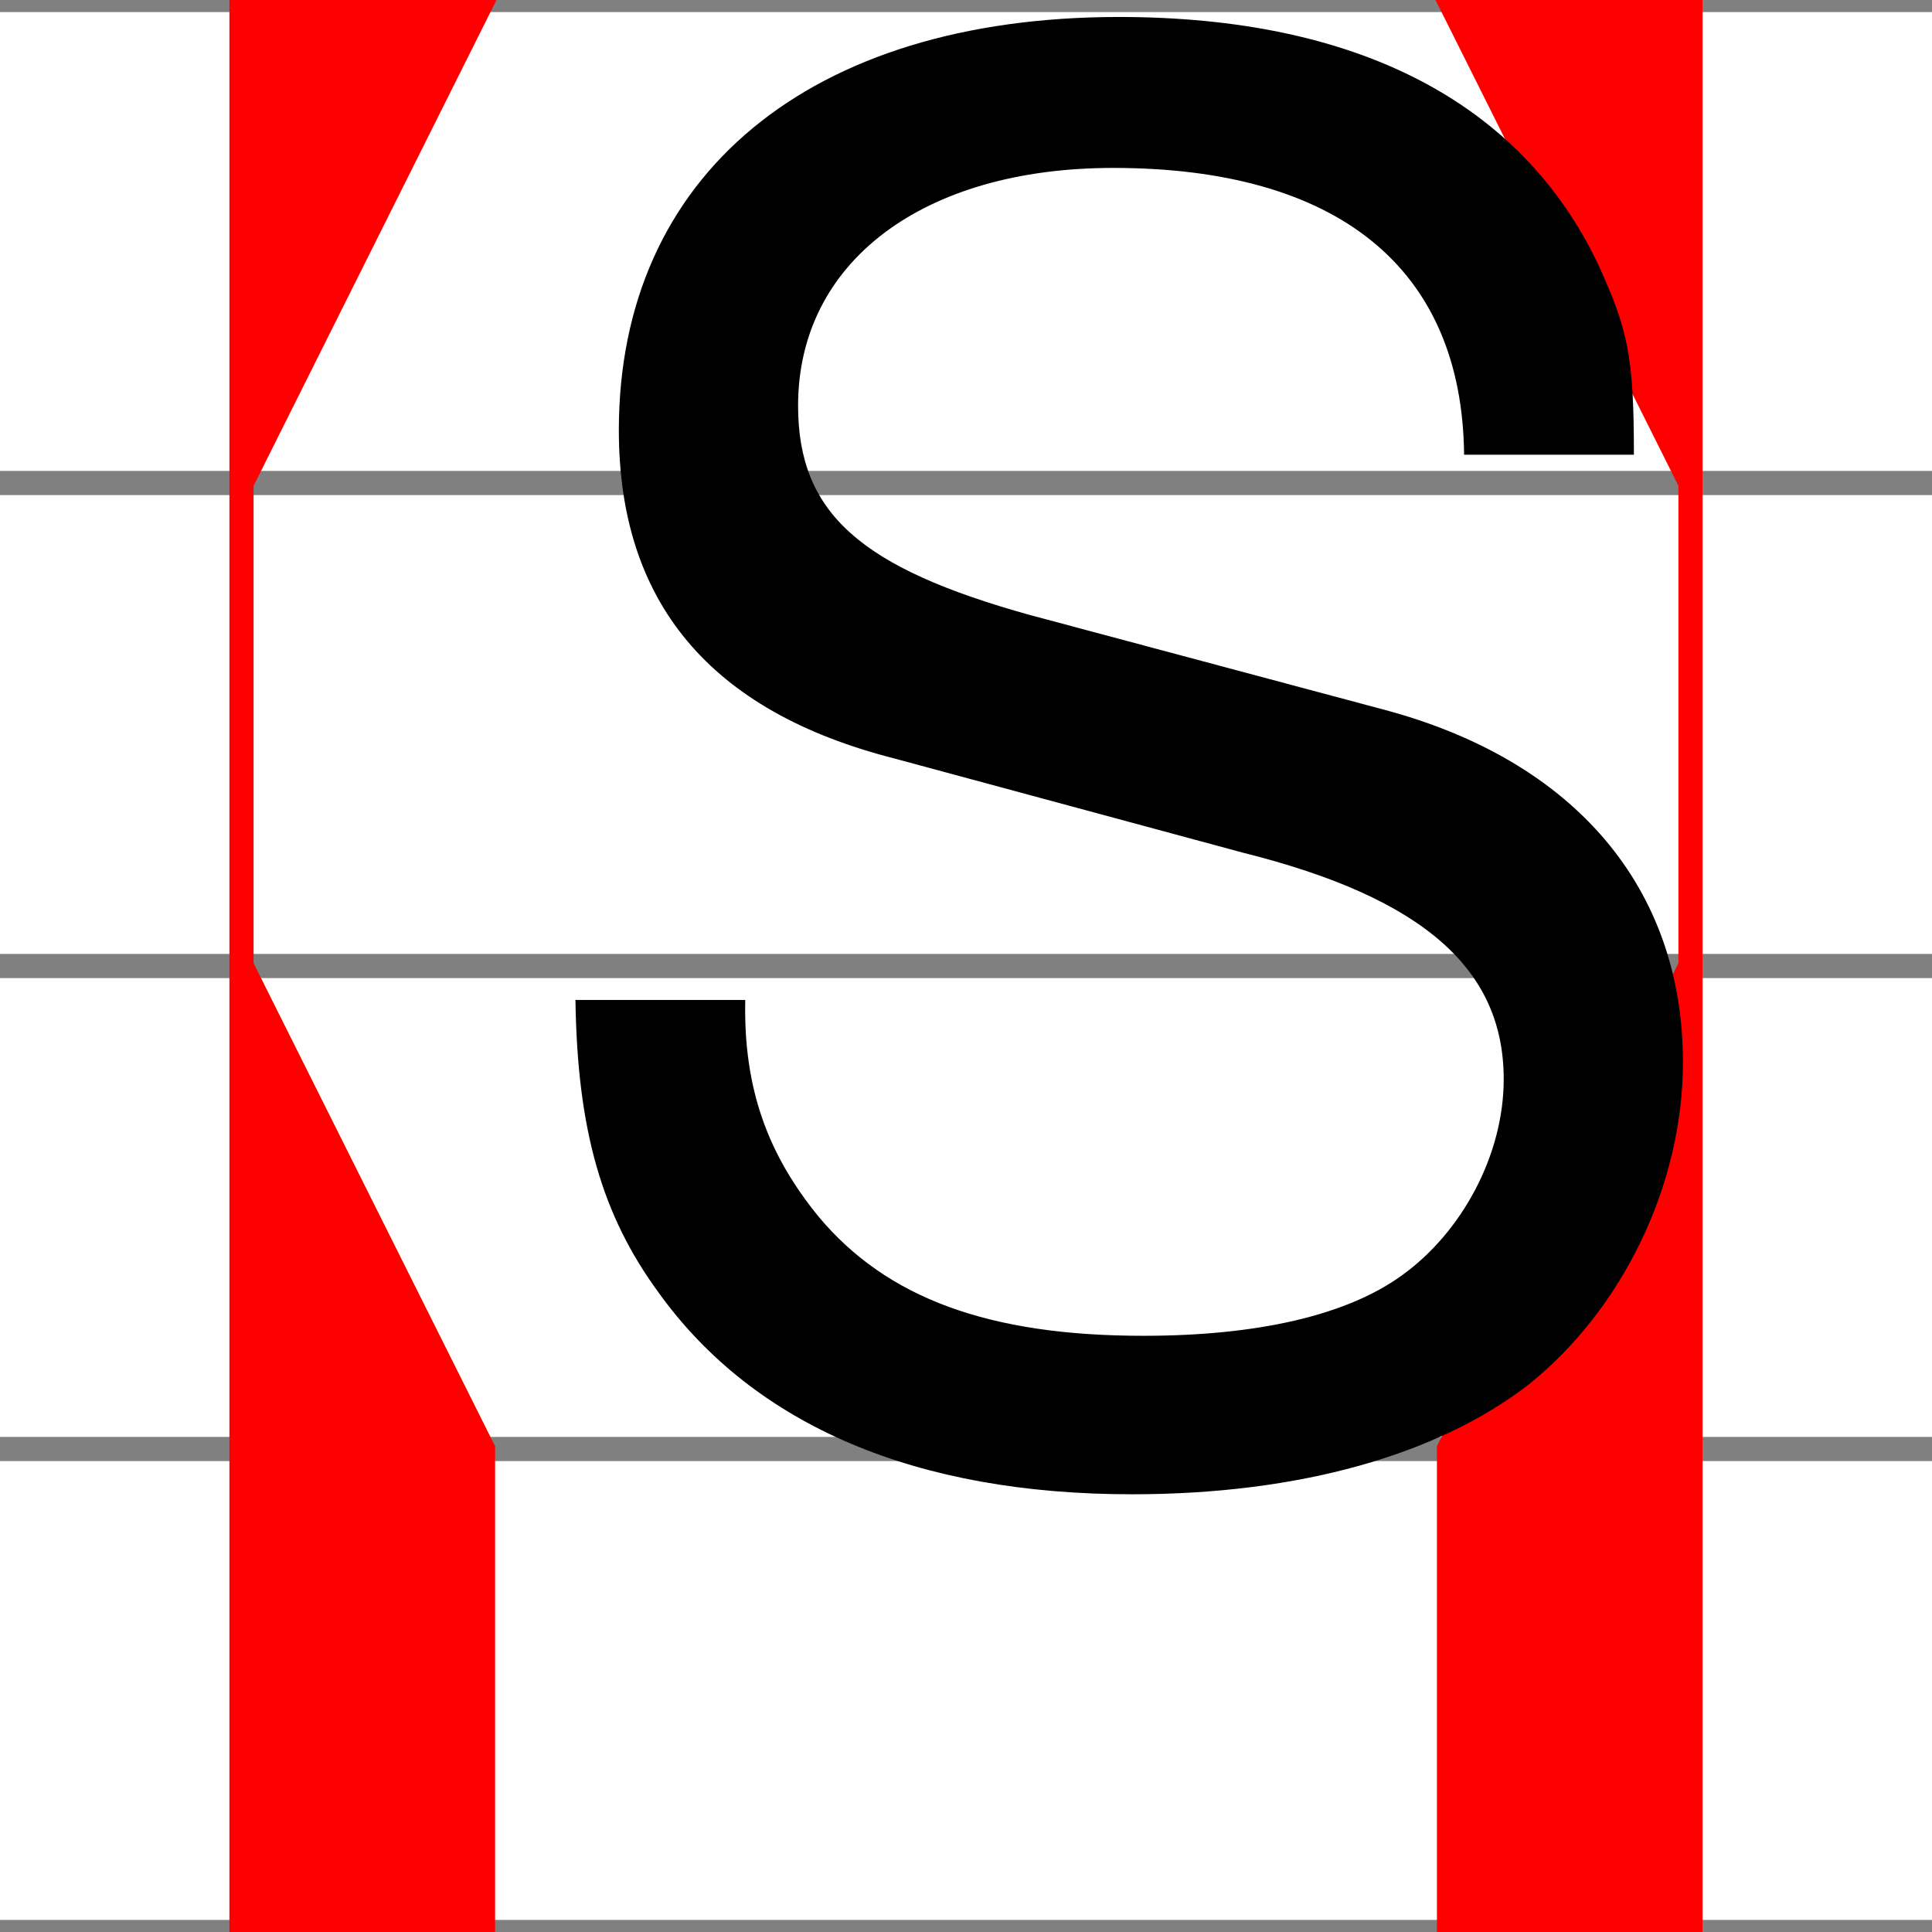
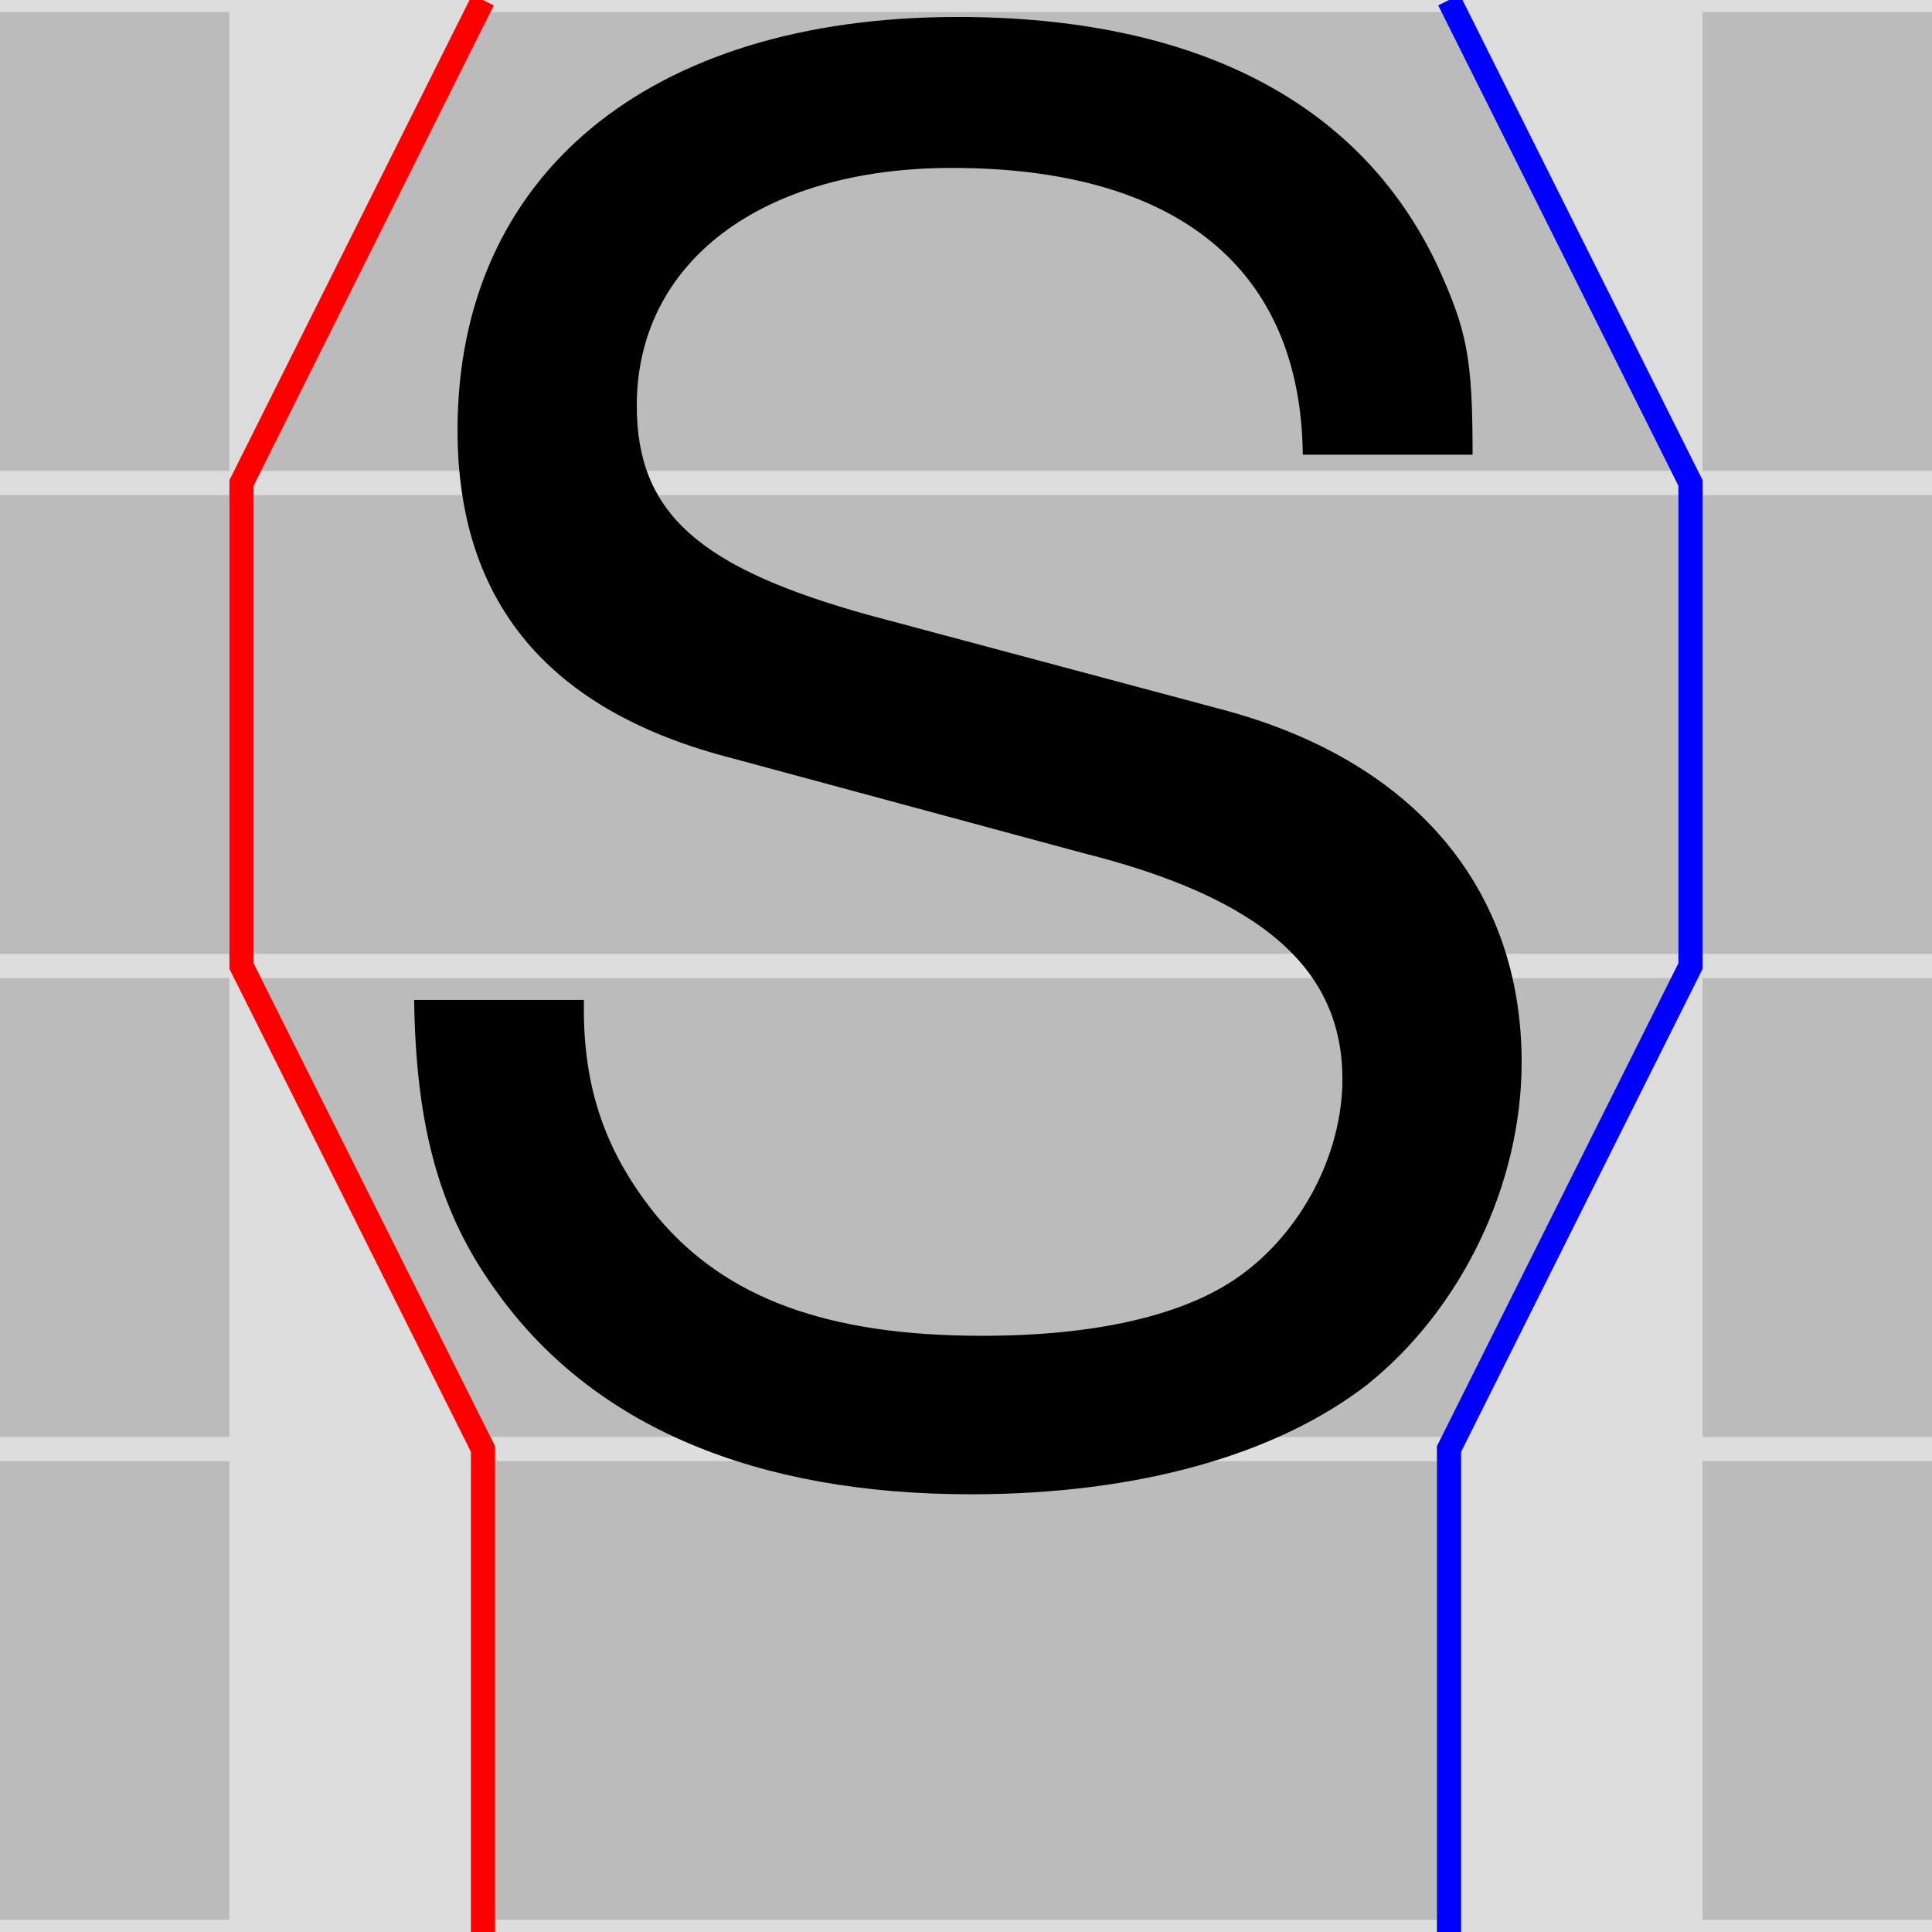
<svg xmlns="http://www.w3.org/2000/svg" baseProfile="full" height="16" version="1.1" width="16">
  <defs />
-   <line stroke="gray" stroke-width=".2" x1="0" x2="16" y1="0" y2="0" />
-   <line stroke="gray" stroke-width=".2" x1="0" x2="16" y1="4" y2="4" />
-   <line stroke="gray" stroke-width=".2" x1="0" x2="16" y1="8" y2="8" />
-   <line stroke="gray" stroke-width=".2" x1="0" x2="16" y1="12" y2="12" />
-   <line stroke="gray" stroke-width=".2" x1="0" x2="16" y1="16" y2="16" />
-   <polygon fill="red" points="4,0 2,4 2,8 4,12 4,16 2,16 2,0" stroke="red" stroke-width=".2" />
-   <polygon fill="red" points="12,0 14,4 14,8 12,12 12,16 14,16 14,0" stroke="red" stroke-width=".2" />
+   <rect fill="#bbbbbb" height="16" stroke="#bbbbbb" stroke-width=".2" width="16" x="0" y="0" />
+   <line stroke="#dddddd" stroke-width=".2" x1="0" x2="16" y1="0" y2="0" />
+   <line stroke="#dddddd" stroke-width=".2" x1="0" x2="16" y1="4" y2="4" />
+   <line stroke="#dddddd" stroke-width=".2" x1="0" x2="16" y1="8" y2="8" />
+   <line stroke="#dddddd" stroke-width=".2" x1="0" x2="16" y1="12" y2="12" />
+   <line stroke="#dddddd" stroke-width=".2" x1="0" x2="16" y1="16" y2="16" />
+   <polygon fill="#dddddd" points="4,0 2,4 2,8 4,12 4,16 2,16 2,0" stroke="#dddddd" stroke-width=".2" />
+   <polyline fill="none" points="4,0 2,4 2,8 4,12 4,16" stroke="red" stroke-width=".2" />
+   <polygon fill="#dddddd" points="12,0 14,4 14,8 12,12 12,16 14,16 14,0" stroke="#dddddd" stroke-width=".2" />
+   <polyline fill="none" points="12,0 14,4 14,8 12,12 12,16" stroke="blue" stroke-width=".2" />
  <g style="font-size: 16; font-family: Helvetica;">
-     <text x="4" y="12">S</text>
+     <text text-anchor="middle" x="8" y="12">S</text>
  </g>
</svg>
